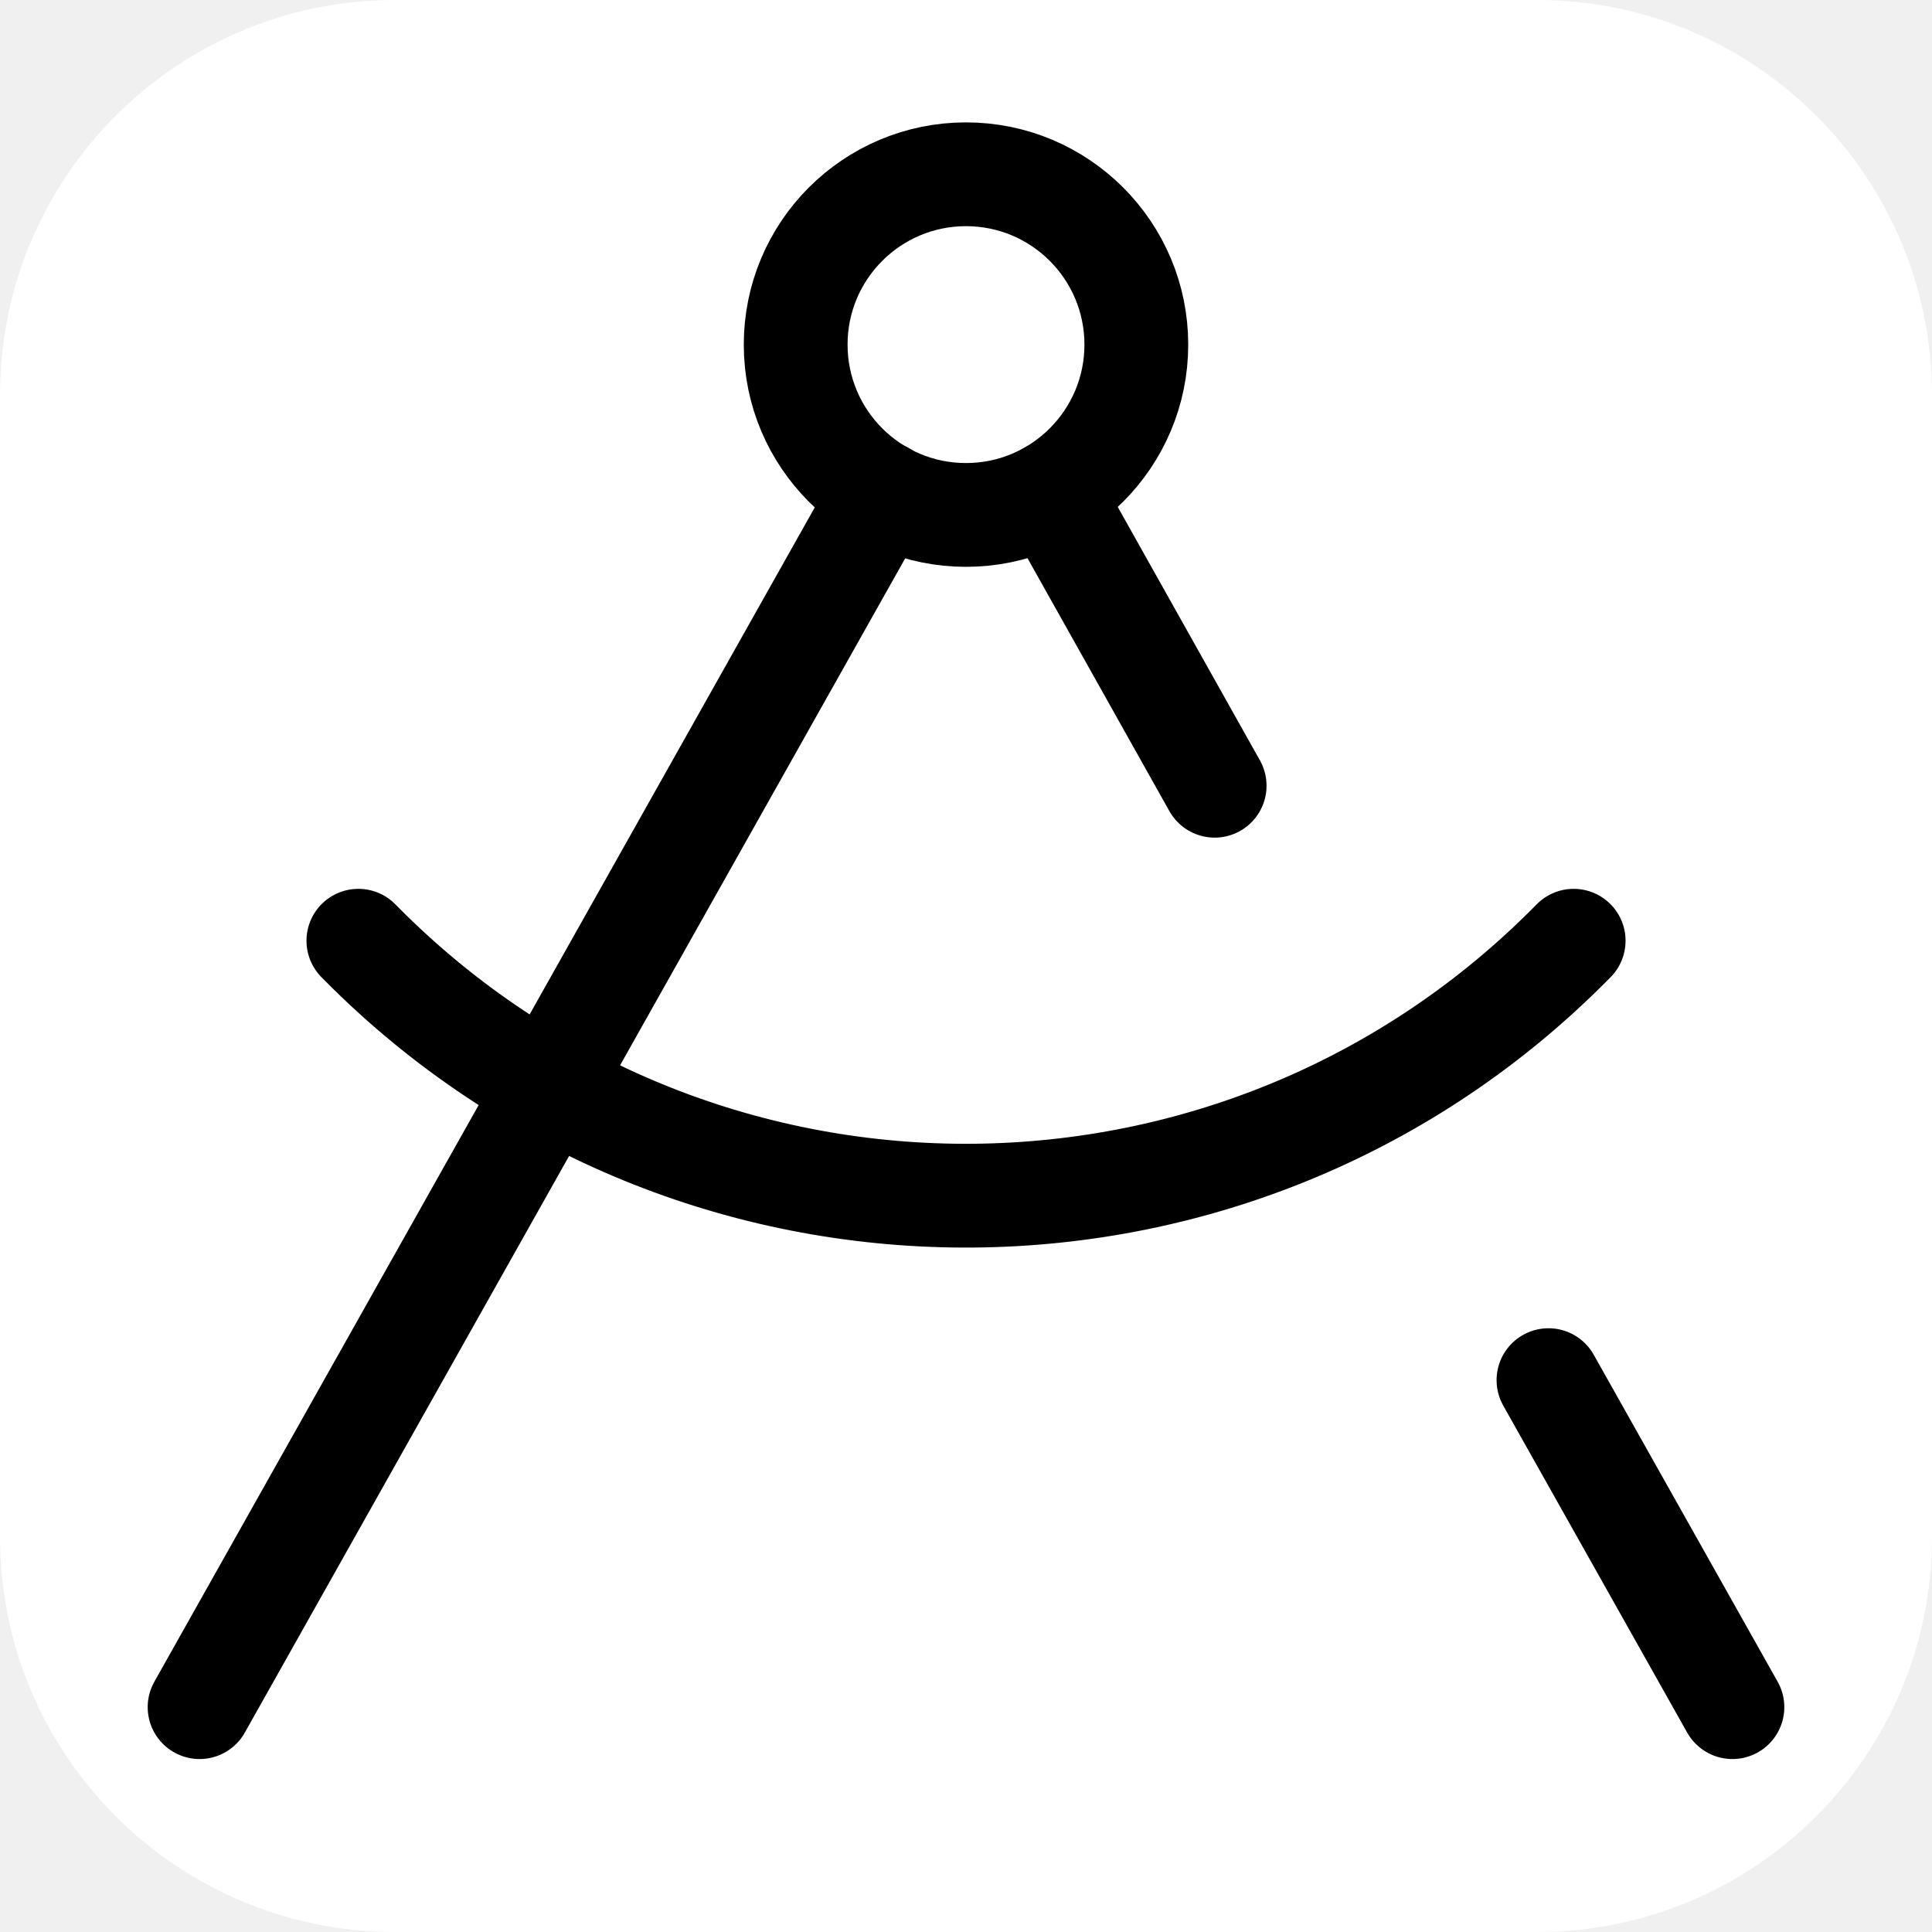
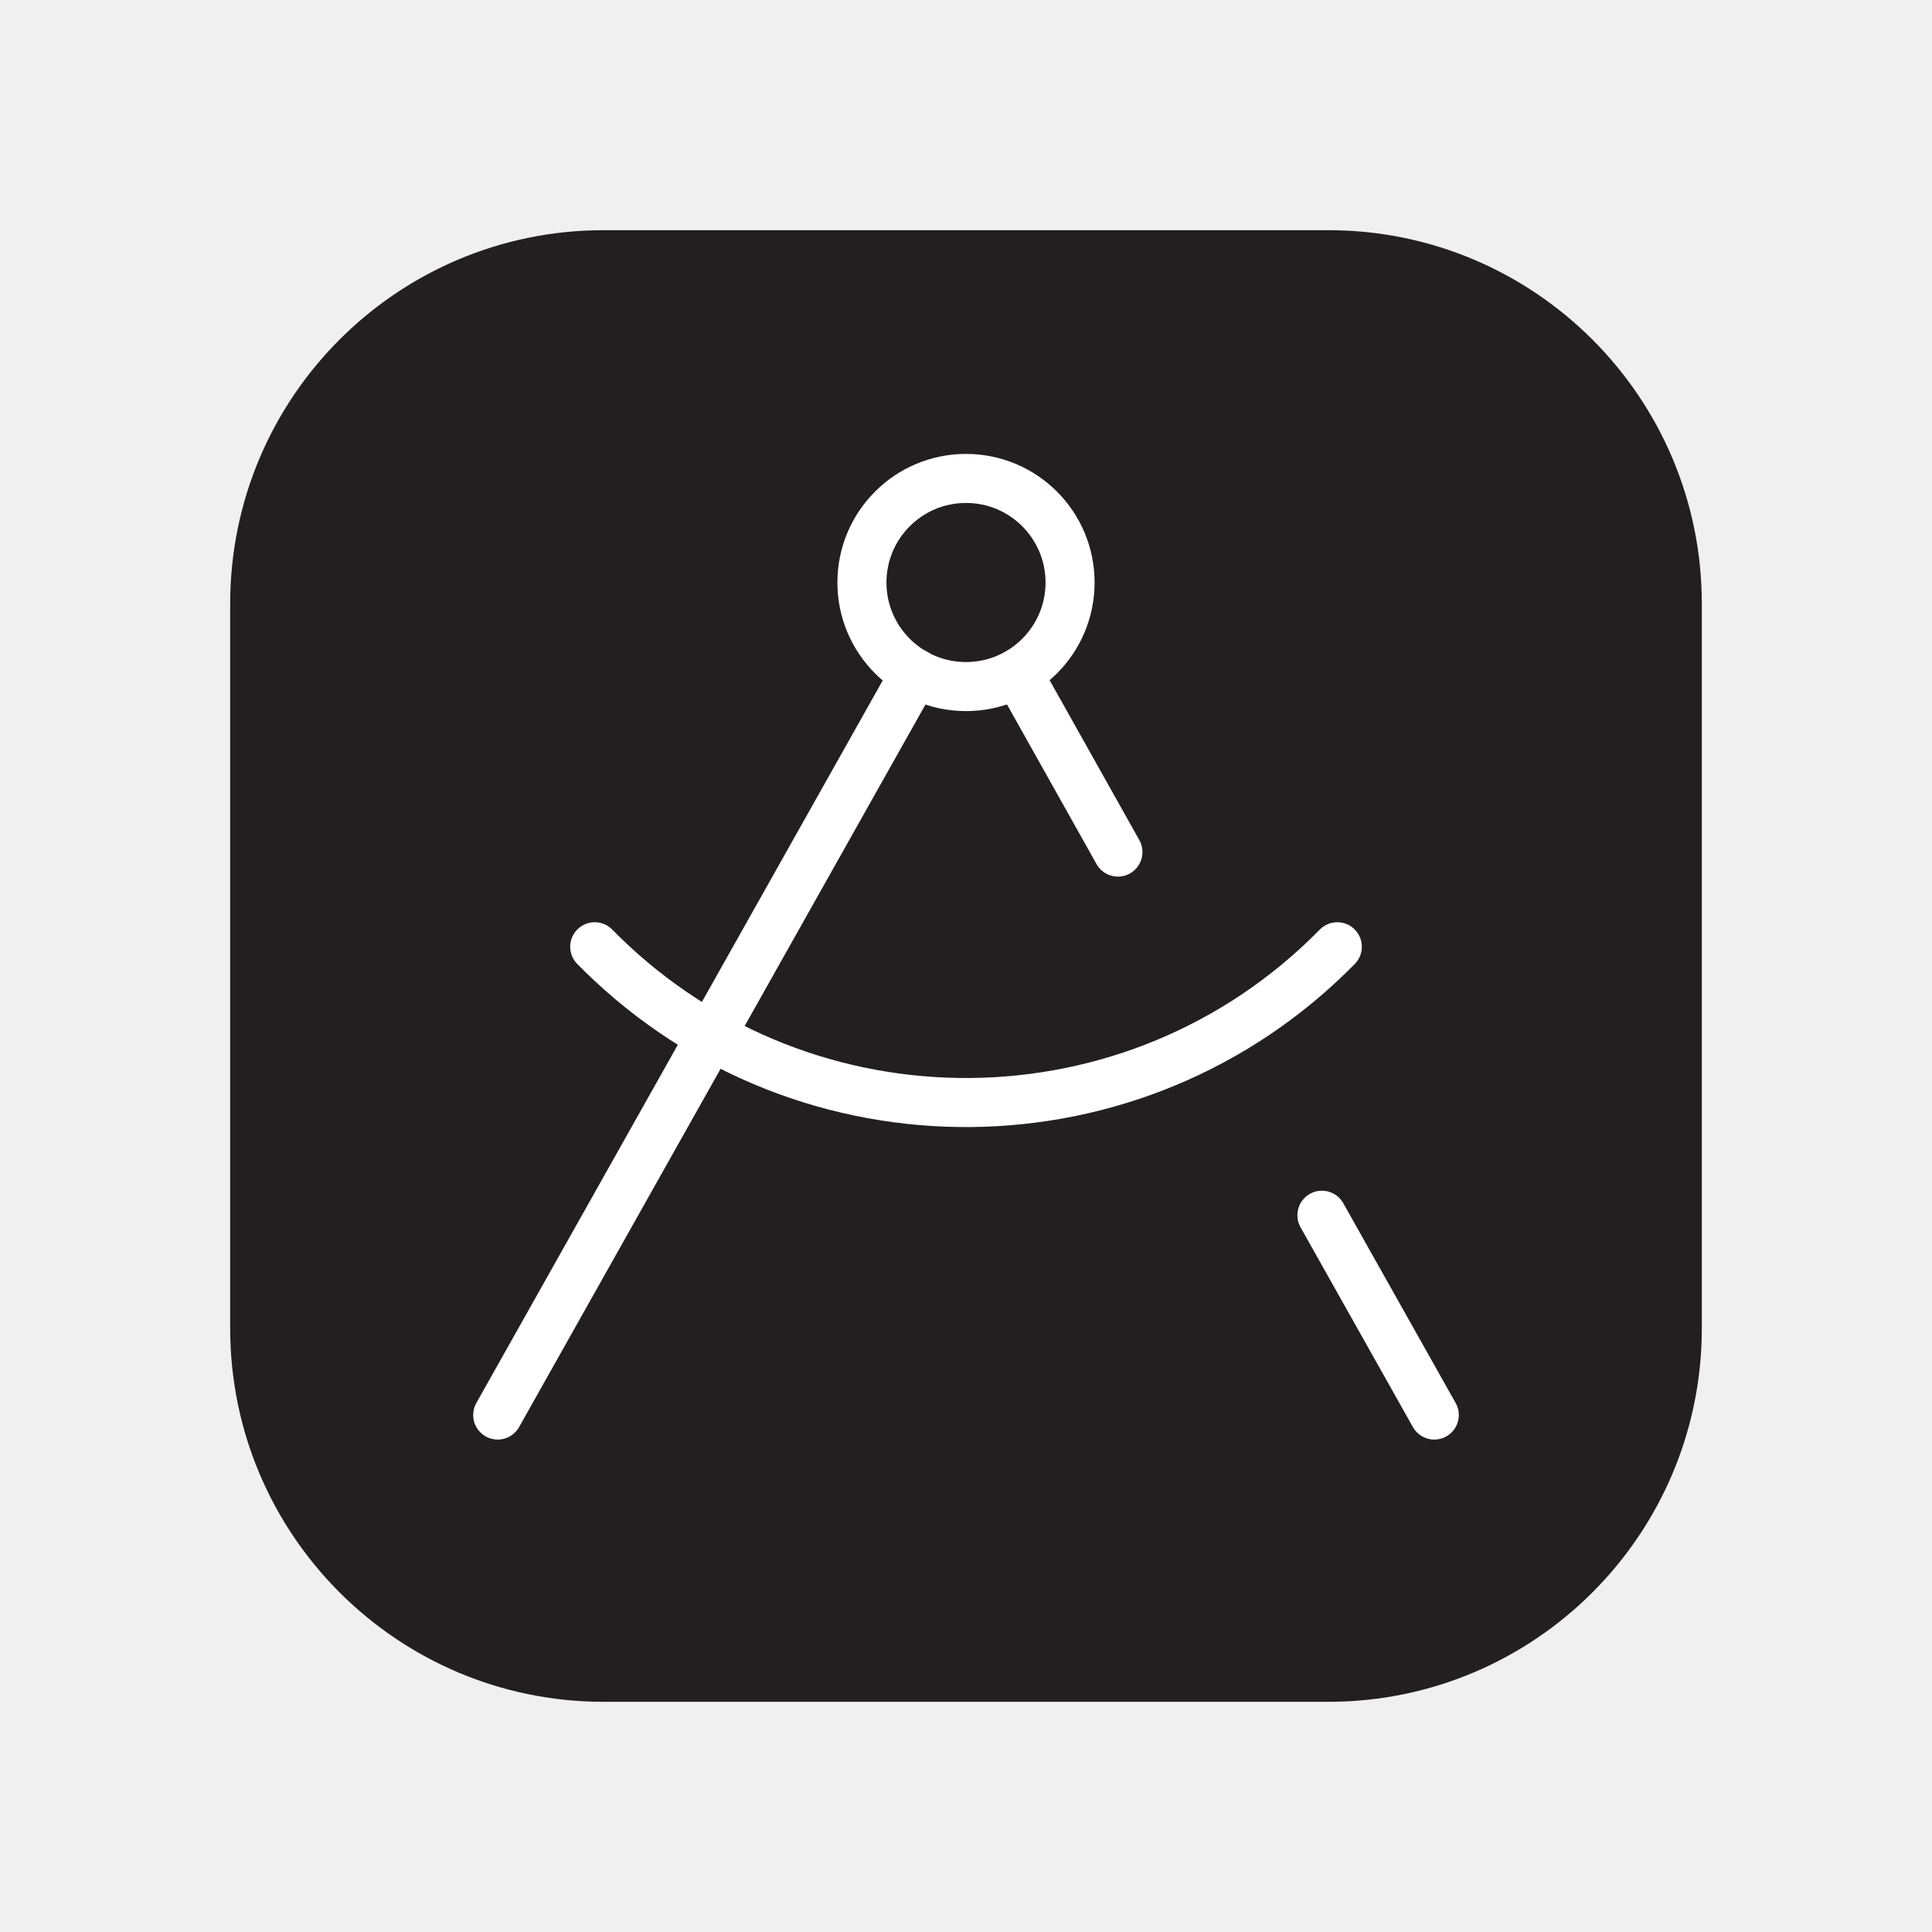
- <svg xmlns="http://www.w3.org/2000/svg" id="Layer_1" data-name="Layer 1" viewBox="0 0 484 484">
+ <svg xmlns="http://www.w3.org/2000/svg" id="Layer_1" version="1.1" viewBox="0 0 512 512">
  <defs>
    <style>
-       .cls-1 {
+       .st0 {
+         fill: #231f20;
+       }
+ 
+       .st1 {
        fill: none;
-         stroke: #000;
+         stroke: #fff;
        stroke-linecap: round;
        stroke-linejoin: round;
-         stroke-width: 26px;
-       }
- 
-       .cls-2 {
-         fill: #fff;
+         stroke-width: 13px;
      }
    </style>
  </defs>
-   <rect class="cls-2" width="484" height="484" rx="98.98" ry="98.98" />
-   <path class="cls-1" d="M263.12,123.45l41.17,73.39" />
-   <path class="cls-1" d="M394.23,235.67c-82.55,84.07-217.62,85.31-301.69,2.76-.93-.91-1.85-1.83-2.76-2.76" />
-   <path class="cls-1" d="M434,427.67l-46.08-81.92" />
-   <path class="cls-1" d="M50,427.67L221.09,123.45" />
-   <circle class="cls-1" cx="242" cy="86.33" r="42.67" />
+   <rect class="st0" x="61" y="61" width="390" height="390" rx="98.98" ry="98.98" />
+   <g>
+     <path class="st1" d="M269.65,178.37l26.61,47.44" />
+     <path class="st1" d="M354.4,250.9c-53.36,54.34-140.66,55.14-195,1.79-.6-.59-1.2-1.18-1.79-1.79" />
+     <path class="st1" d="M380.1,375l-29.78-52.95" />
+     <path class="st1" d="M131.9,375l110.59-196.63" />
+     <circle class="st1" cx="256" cy="154.37" r="27.58" />
+   </g>
</svg>
